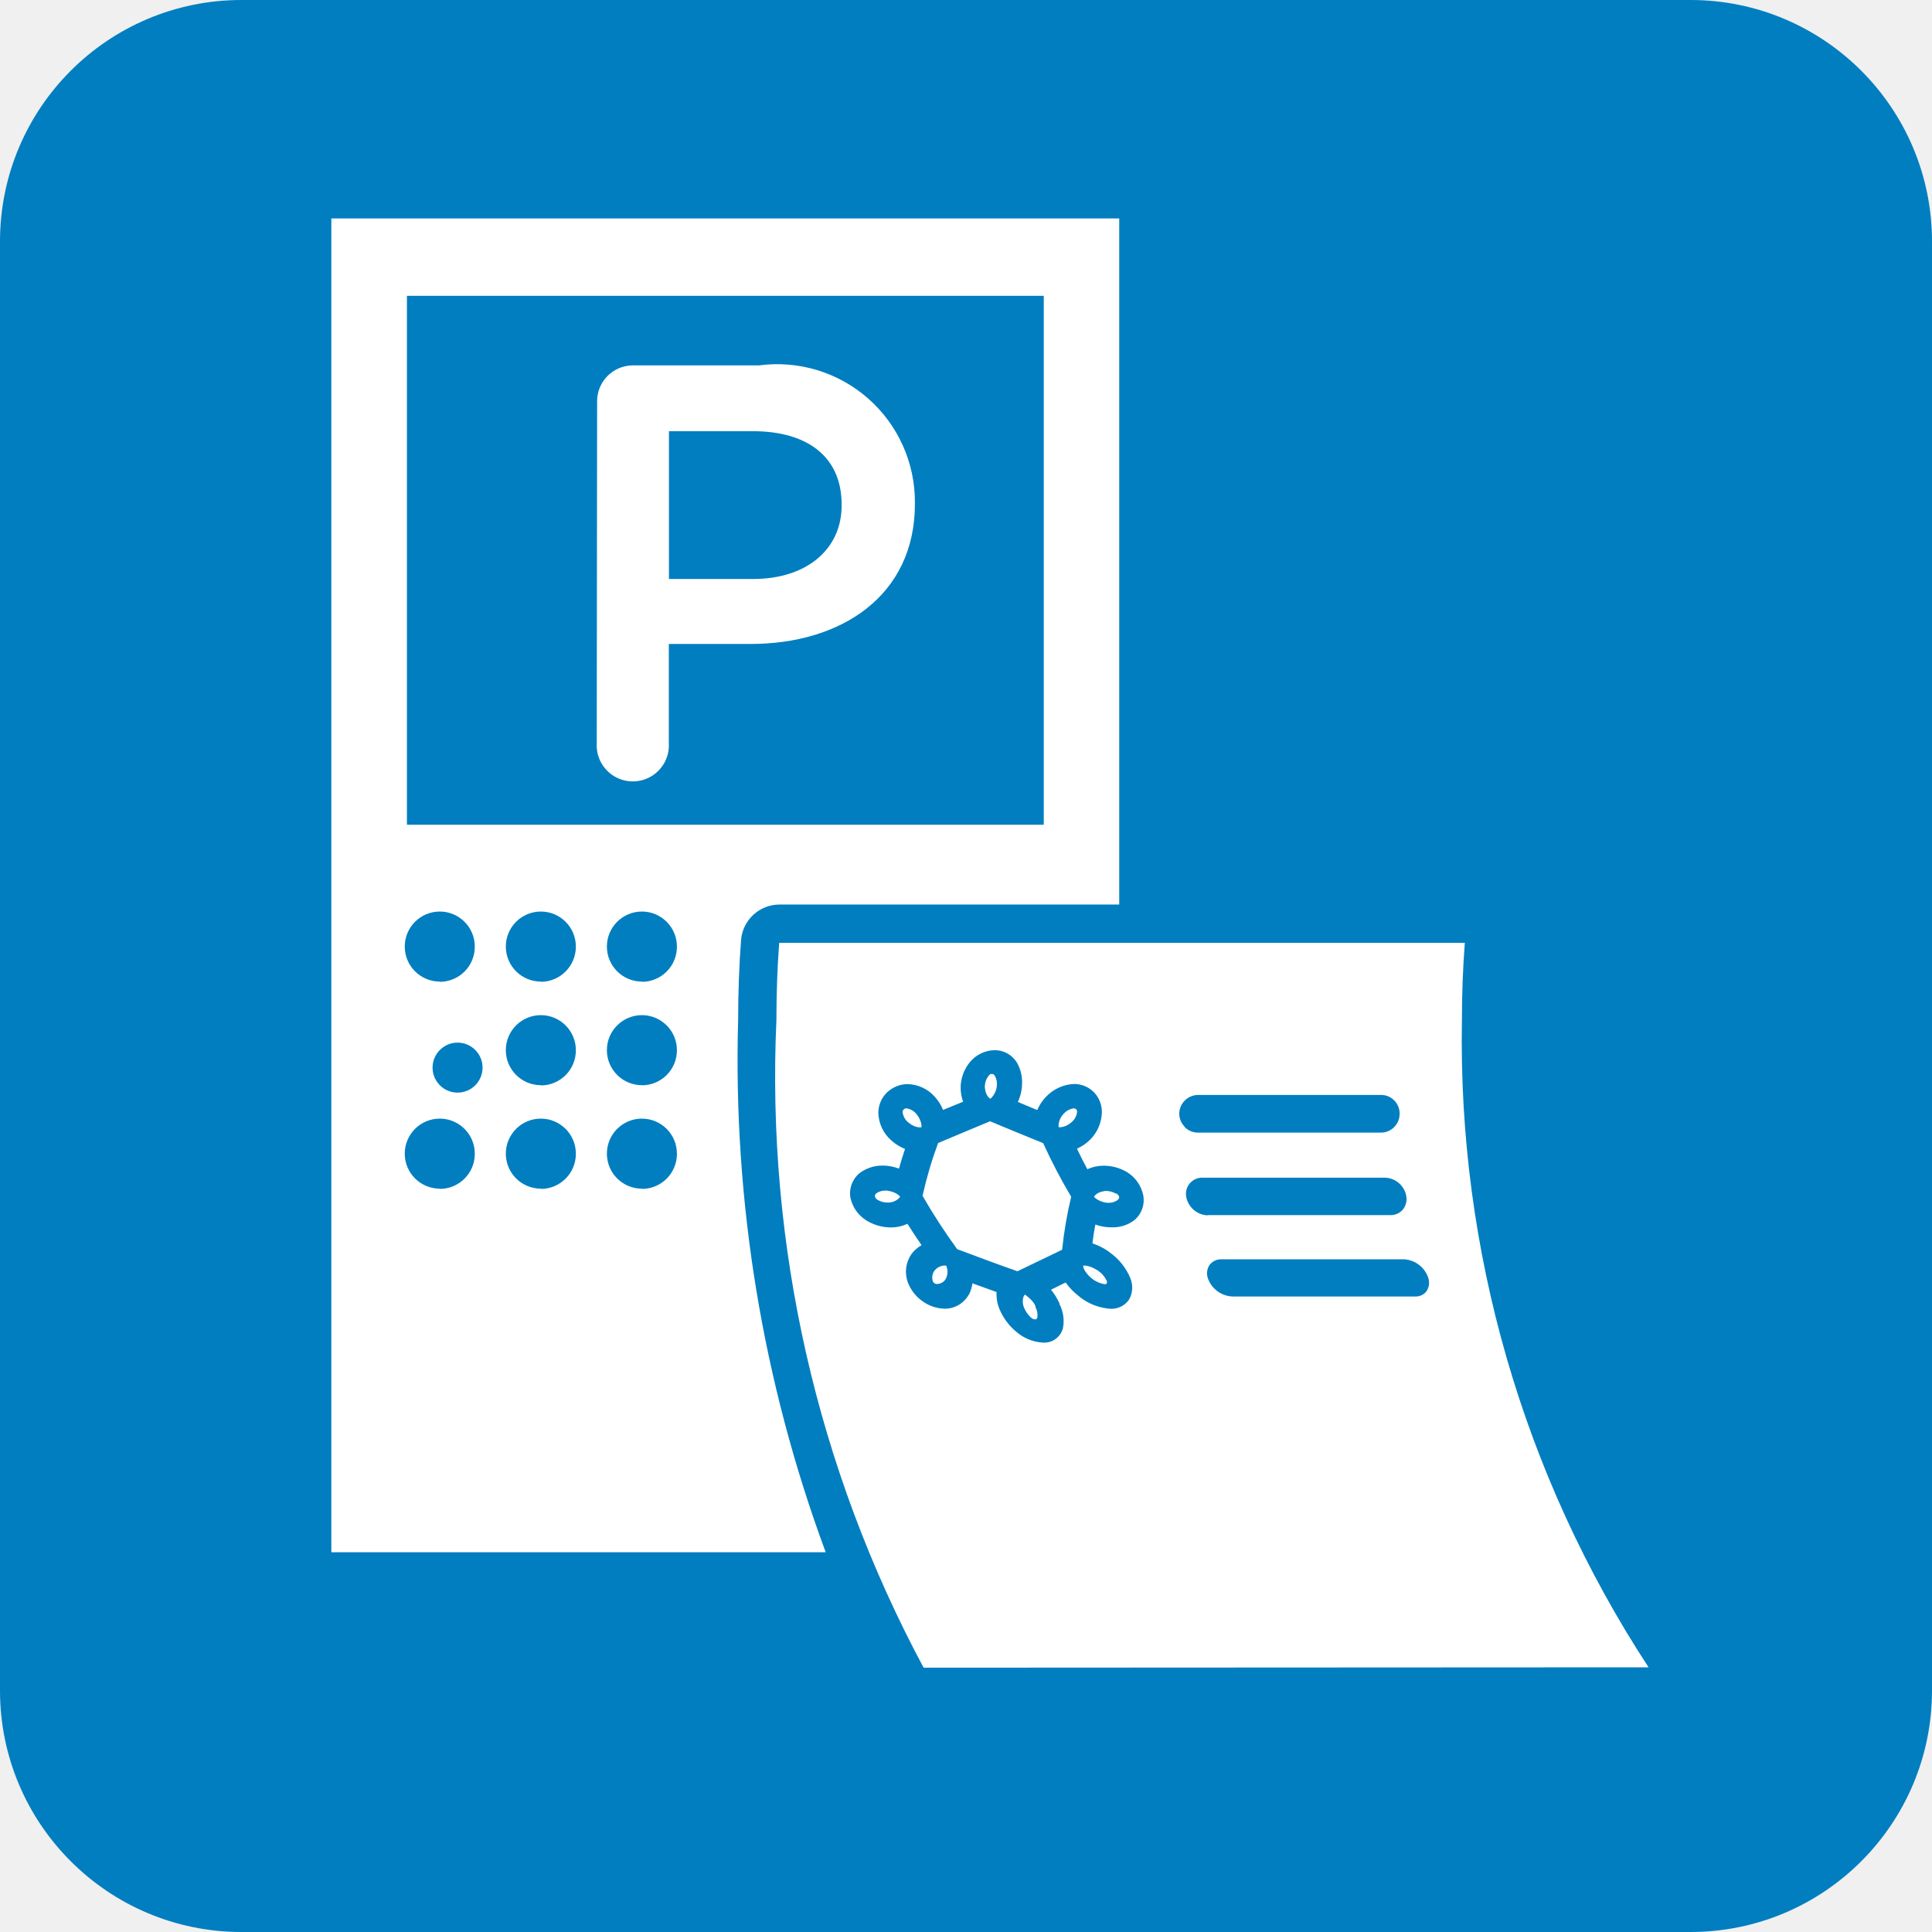
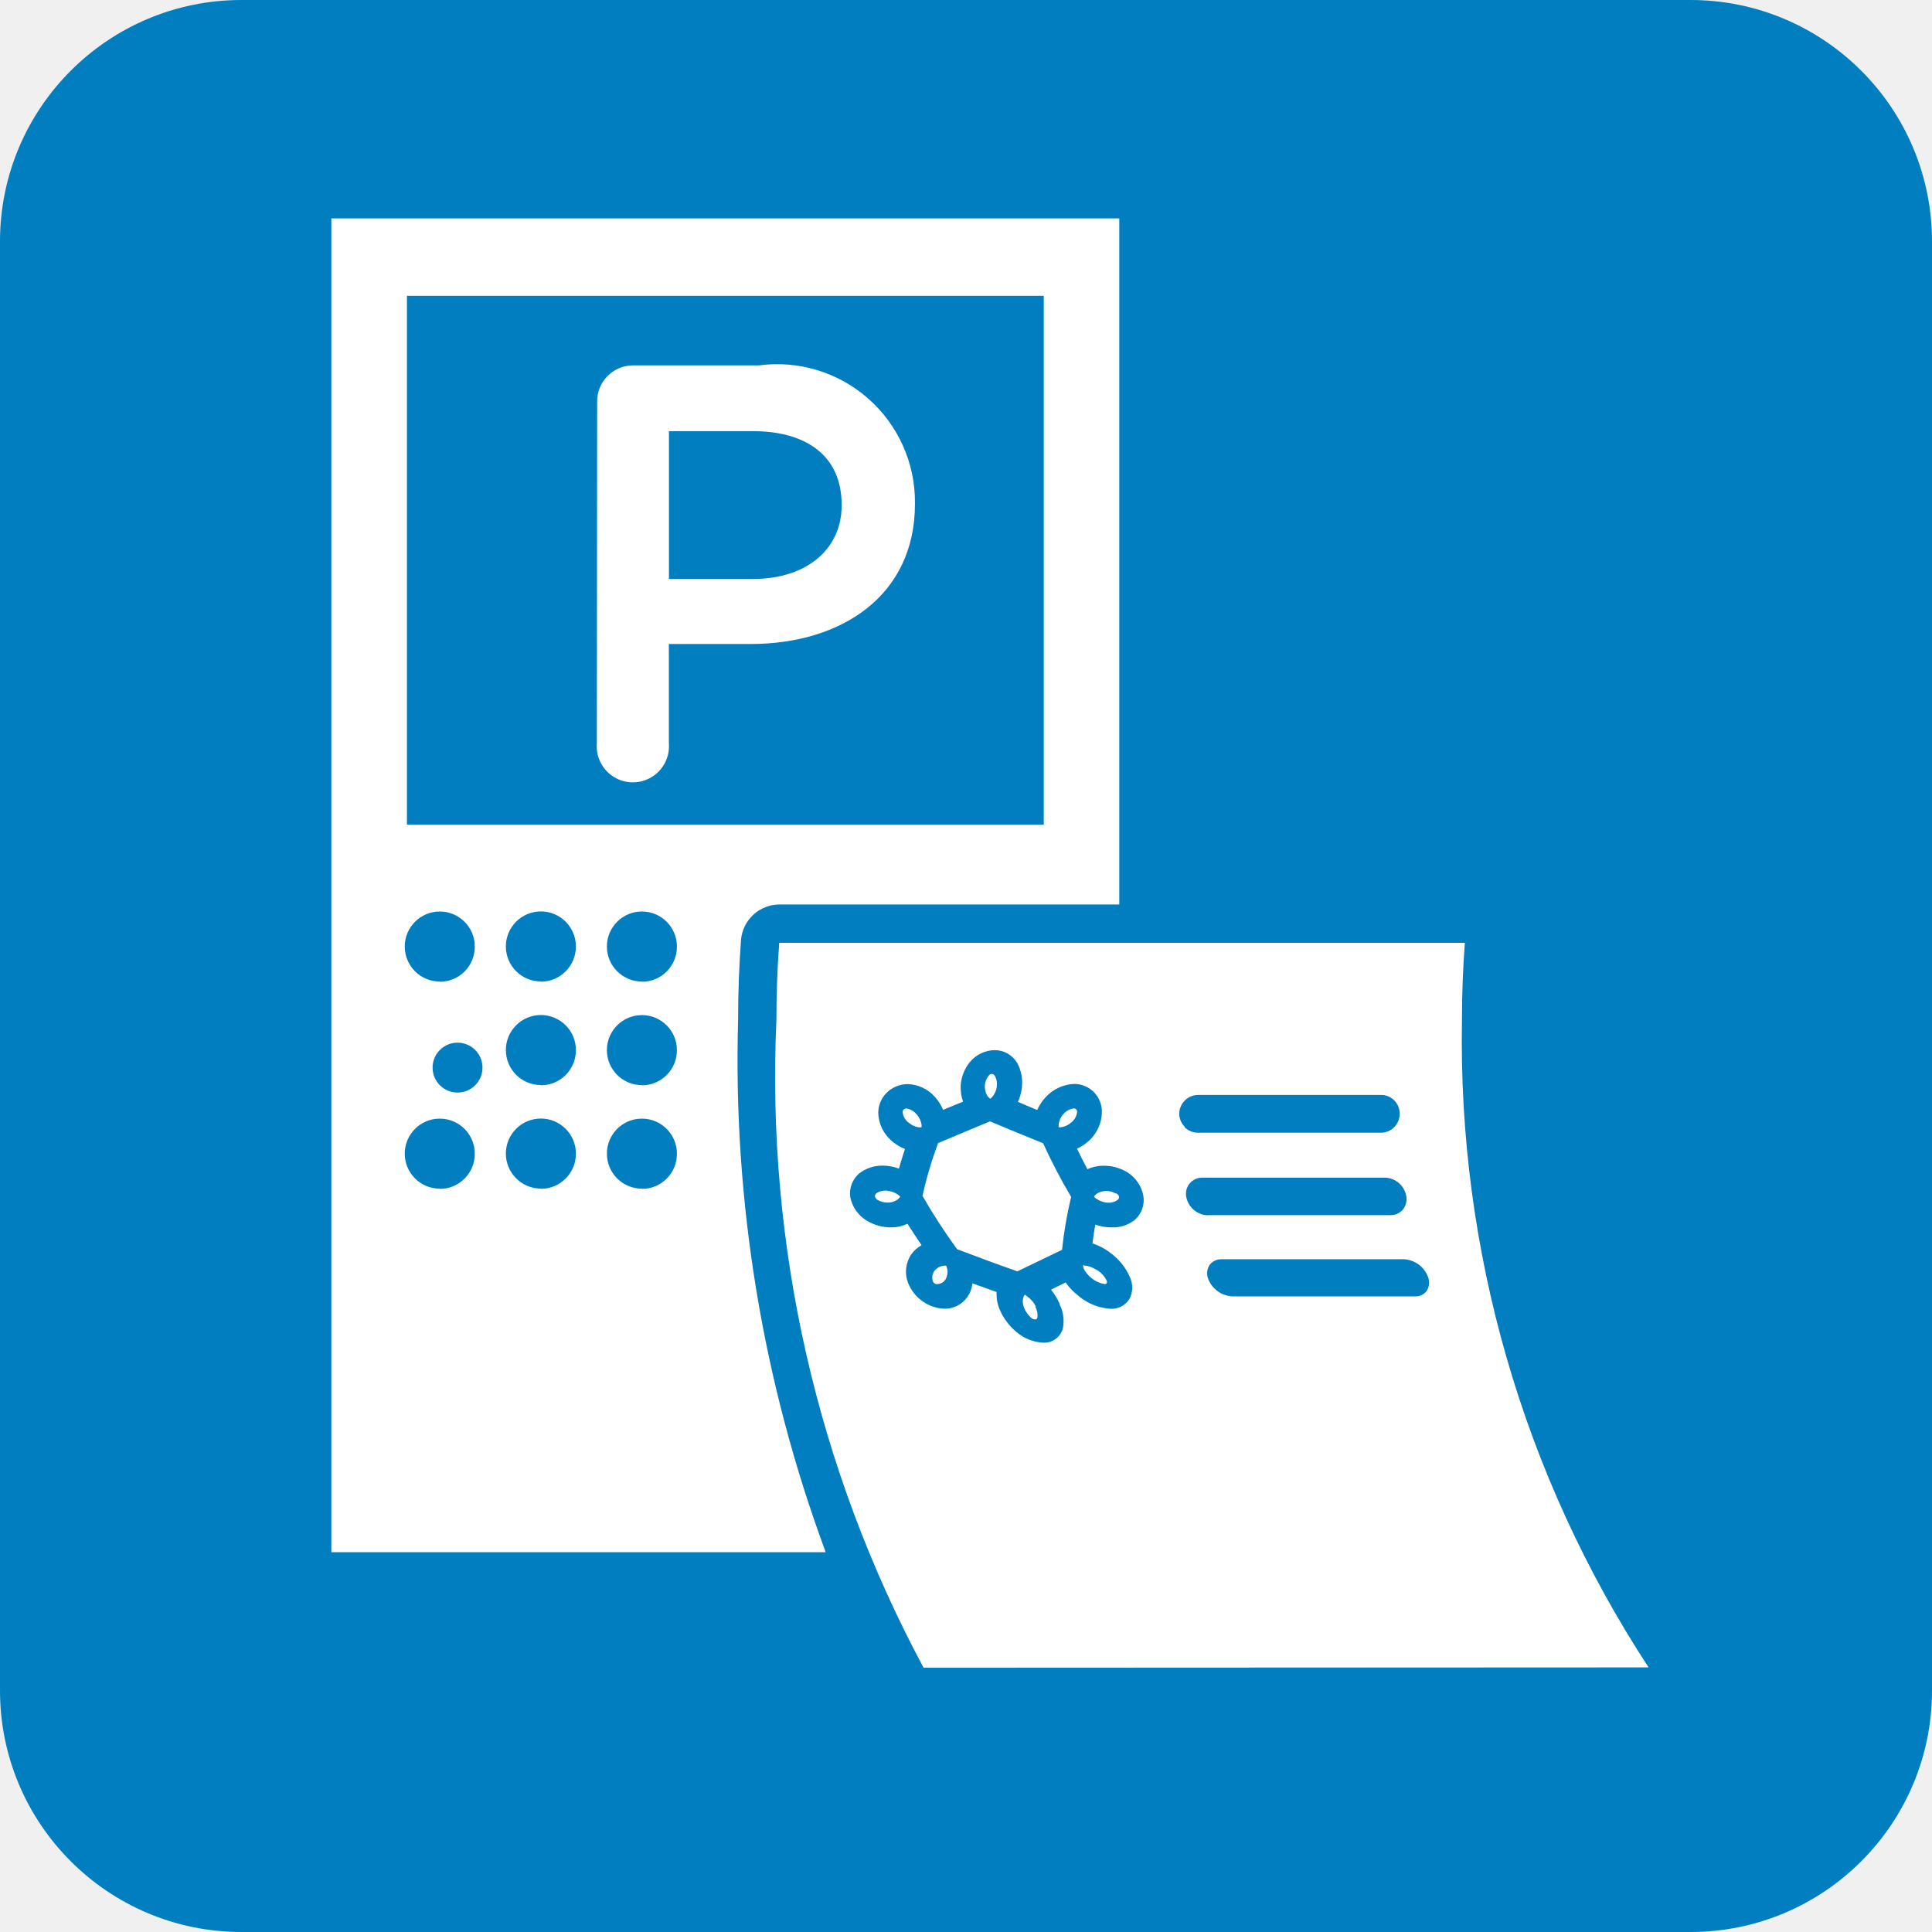
- <svg xmlns="http://www.w3.org/2000/svg" viewBox="0 0 16 16">
-   <rect width="16" height="16" rx="2" ry="2" fill="#007ec0" />
-   <path d="M6.113 8.446q0-.338.024-.66a.32.32 0 0 1 .319-.295h2.813V1.809H2.744v11.046h4.094a11.73 11.73 0 0 1-.725-4.409zM3.37 2.45h5.274v4.38H3.37zm.272 7.394a.29.29 0 1 1 .29-.29v.002a.29.29 0 0 1-.29.29zm0-.857a.207.207 0 1 1 .002.002h-.002zm0-.858a.29.29 0 1 1 .29-.29.29.29 0 0 1-.289.292h-.001zm.837 1.715a.29.29 0 1 1 .29-.29v.002a.29.29 0 0 1-.29.29zm0-.857a.29.29 0 1 1 .29-.29.29.29 0 0 1-.29.292zm0-.858a.29.29 0 1 1 .29-.29.291.291 0 0 1-.29.292zm.837 1.715a.29.29 0 1 1 .29-.29v.002a.29.29 0 0 1-.29.29zm0-.857a.29.29 0 1 1 .29-.29.29.29 0 0 1-.288.291h-.002zm0-.858a.29.29 0 1 1 .29-.29.29.29 0 0 1-.289.292zM7.843 10.5a.13.13 0 0 1 0 .063.128.128 0 0 1-.01.027.083.083 0 0 1-.067.043.037.037 0 0 1-.025-.004.043.043 0 0 1-.017-.022.097.097 0 0 1 .015-.084l.004-.005a.113.113 0 0 1 .071-.037h.022l.005.014v.007M7.593 9.23l-.005-.006a.13.13 0 0 0-.082-.045.028.028 0 0 0-.022.009.026.026 0 0 0-.009.022.129.129 0 0 0 .044.083l.006.005.021.015a.155.155 0 0 0 .063.023h.008a.06.06 0 0 0 .014 0 .105.105 0 0 0 0-.014v-.007a.17.17 0 0 0-.038-.084m.593-.145l.015.014.015-.014A.17.17 0 0 0 8.255 9v-.007a.135.135 0 0 0-.015-.082c-.01-.015-.016-.017-.026-.017s-.015 0-.028.017a.143.143 0 0 0-.03.082V9a.085.085 0 0 0 .003.025.13.13 0 0 0 .025.06m-.838.775h-.01a.126.126 0 0 0-.078.022c-.013.011-.013.018-.012.027a.046.046 0 0 0 .022.028.165.165 0 0 0 .087.022h.008l.024-.004a.13.13 0 0 0 .056-.03l.012-.015-.017-.016a.191.191 0 0 0-.09-.033m1.23.96l-.014-.026a.242.242 0 0 0-.057-.059.128.128 0 0 0-.02-.015l-.01.015a.13.13 0 0 0 0 .084l.003.008a.238.238 0 0 0 .056.082c.018.015.025.016.036.016s.013 0 .019-.016a.14.14 0 0 0-.014-.082l-.005-.008m.669-.935a.16.16 0 0 0-.086-.022h-.003l-.024.005a.11.11 0 0 0-.056.028.056.056 0 0 0-.012.016l.017.015a.195.195 0 0 0 .091.034h.009a.122.122 0 0 0 .078-.022c.013-.012.014-.018.013-.027s-.006-.016-.022-.028m-.263.597h-.014l.004.014v.007a.235.235 0 0 0 .067.084l.007.006a.226.226 0 0 0 .1.043c.011 0 .014 0 .018-.007s.004-.01 0-.022a.21.21 0 0 0-.073-.084l-.008-.005-.026-.014a.202.202 0 0 0-.07-.022h-.006m-.069-1.293a.025.025 0 0 0-.02-.009.132.132 0 0 0-.085.046l-.005.005-.015.02a.159.159 0 0 0-.021.063v.008a.12.12 0 0 0 0 .014h.02a.158.158 0 0 0 .083-.038l.006-.005a.129.129 0 0 0 .044-.083.027.027 0 0 0-.007-.022m-.714.099c-.17.07-.262.11-.43.18a3.414 3.414 0 0 0-.129.437 4.873 4.873 0 0 0 .287.442c.196.073.3.113.499.183l.37-.178a3.426 3.426 0 0 1 .075-.439 4.637 4.637 0 0 1-.232-.444c-.176-.071-.268-.11-.44-.181m5.452 4.522l-6.002.003A10.354 10.354 0 0 1 6.43 8.445c0-.214.007-.427.023-.637h5.678c-.016.21-.024.423-.024.637a9.489 9.489 0 0 0 1.545 5.362M9.468 9.899a.296.296 0 0 0-.128-.188.374.374 0 0 0-.204-.057h-.005a.327.327 0 0 0-.126.029 3.666 3.666 0 0 1-.086-.17.36.36 0 0 0 .108-.074.33.33 0 0 0 .098-.222.234.234 0 0 0-.064-.17.23.23 0 0 0-.166-.07.339.339 0 0 0-.232.106.359.359 0 0 0-.073.11l-.16-.067a.407.407 0 0 0 .033-.121v-.008a.331.331 0 0 0-.04-.195.216.216 0 0 0-.187-.105.272.272 0 0 0-.202.097.339.339 0 0 0-.078.197v.004a.339.339 0 0 0 .02.129l-.166.068a.354.354 0 0 0-.065-.105l-.006-.007a.312.312 0 0 0-.222-.102.251.251 0 0 0-.17.068.237.237 0 0 0-.073.169.314.314 0 0 0 .108.23.374.374 0 0 0 .113.07c-.019.057-.034.104-.05.163a.38.38 0 0 0-.124-.025h-.008a.311.311 0 0 0-.194.062.216.216 0 0 0-.076.205.294.294 0 0 0 .135.189.386.386 0 0 0 .205.056h.007a.317.317 0 0 0 .125-.03c.043.068.076.117.117.177a.27.27 0 0 0-.084.074.257.257 0 0 0-.029.236.339.339 0 0 0 .122.155.326.326 0 0 0 .182.061.226.226 0 0 0 .198-.113l.004-.005a.274.274 0 0 0 .028-.092l.2.072a.335.335 0 0 0 .026.146.494.494 0 0 0 .137.183.37.37 0 0 0 .222.09.16.16 0 0 0 .165-.12.312.312 0 0 0-.029-.2v-.005a.502.502 0 0 0-.07-.113l.121-.06a.533.533 0 0 0 .113.116l.008.007a.462.462 0 0 0 .253.095.176.176 0 0 0 .153-.079.203.203 0 0 0 .008-.177.487.487 0 0 0-.17-.211l-.004-.004a.511.511 0 0 0-.139-.071c.008-.061.014-.105.024-.156a.387.387 0 0 0 .123.023h.014a.29.29 0 0 0 .19-.062.218.218 0 0 0 .07-.204m.343-.564a.155.155 0 0 0 .112.046h1.514a.155.155 0 0 0 .154-.154.152.152 0 0 0-.045-.113.148.148 0 0 0-.106-.045H9.924a.157.157 0 0 0-.158.154.154.154 0 0 0 .045.109m.19.732h1.515a.132.132 0 0 0 .102-.046.14.14 0 0 0 .028-.113.185.185 0 0 0-.175-.151H9.958a.134.134 0 0 0-.134.16.188.188 0 0 0 .178.152m1.823.508a.226.226 0 0 0-.195-.144h-1.514a.119.119 0 0 0-.1.048.127.127 0 0 0-.01.117.226.226 0 0 0 .2.143h1.513a.113.113 0 0 0 .096-.045.13.13 0 0 0 .01-.119m-6.88-7.245a.297.297 0 0 1 .292-.302h1.048a1.141 1.141 0 0 1 1.292 1.137v.01c0 .762-.612 1.16-1.36 1.16h-.678v.822a.299.299 0 1 1-.597 0zm1.291 1.467c.452 0 .734-.253.734-.607v-.01c0-.398-.287-.607-.734-.607H5.54v1.224z" fill="#fff" />
+ <svg xmlns="http://www.w3.org/2000/svg" viewBox="0 0 24 24" version="1.1" id="svg6" width="24" height="24">
+   <defs id="defs10" />
+   <rect width="24" height="24" rx="3" ry="3" id="rect2" x="0" y="0" style="fill:#007ec0;stroke-width:1.5" />
+   <path d="m 9.169,12.669 q 0,-0.507 0.036,-0.99 A 0.48,0.48 0 0 1 9.684,11.236 h 4.22 V 2.713 H 4.116 v 16.569 h 6.141 A 17.595,17.595 0 0 1 9.169,12.669 Z M 5.055,3.675 h 7.911 v 6.57 H 5.055 Z m 0.408,11.091 a 0.435,0.435 0 1 1 0.435,-0.435 v 0.003 a 0.435,0.435 0 0 1 -0.435,0.435 z m 0,-1.286 a 0.31,0.31 0 1 1 0.003,0.003 H 5.463 Z m 0,-1.287 a 0.435,0.435 0 1 1 0.435,-0.435 0.435,0.435 0 0 1 -0.433,0.438 H 5.463 Z m 1.256,2.572 a 0.435,0.435 0 1 1 0.435,-0.435 v 0.003 a 0.435,0.435 0 0 1 -0.435,0.435 z m 0,-1.286 a 0.435,0.435 0 1 1 0.435,-0.435 0.435,0.435 0 0 1 -0.435,0.438 z m 0,-1.287 a 0.435,0.435 0 1 1 0.435,-0.435 0.436,0.436 0 0 1 -0.435,0.438 z M 7.974,14.766 a 0.435,0.435 0 1 1 0.435,-0.435 v 0.003 a 0.435,0.435 0 0 1 -0.435,0.435 z m 0,-1.286 A 0.435,0.435 0 1 1 8.409,13.046 0.435,0.435 0 0 1 7.977,13.482 H 7.974 Z m 0,-1.287 a 0.435,0.435 0 1 1 0.435,-0.435 0.435,0.435 0 0 1 -0.433,0.438 z m 3.791,3.557 a 0.195,0.195 0 0 1 0,0.095 0.192,0.192 0 0 1 -0.015,0.041 0.124,0.124 0 0 1 -0.101,0.065 0.056,0.056 0 0 1 -0.037,-0.006 0.065,0.065 0 0 1 -0.025,-0.033 0.145,0.145 0 0 1 0.022,-0.126 l 0.006,-0.007 a 0.17,0.17 0 0 1 0.106,-0.056 h 0.033 l 0.007,0.021 v 0.011 m -0.372,-1.908 -0.007,-0.009 a 0.195,0.195 0 0 0 -0.123,-0.068 0.042,0.042 0 0 0 -0.033,0.013 0.039,0.039 0 0 0 -0.013,0.033 0.194,0.194 0 0 0 0.066,0.124 l 0.009,0.007 0.032,0.022 a 0.233,0.233 0 0 0 0.095,0.035 h 0.012 a 0.09,0.09 0 0 0 0.021,0 0.158,0.158 0 0 0 0,-0.021 v -0.011 a 0.255,0.255 0 0 0 -0.057,-0.126 M 12.279,13.629 12.302,13.65 12.324,13.629 A 0.255,0.255 0 0 0 12.383,13.5 V 13.489 A 0.203,0.203 0 0 0 12.36,13.367 C 12.345,13.344 12.336,13.341 12.321,13.341 c -0.015,0 -0.022,0 -0.042,0.025 a 0.214,0.214 0 0 0 -0.045,0.123 V 13.5 a 0.128,0.128 0 0 0 0.004,0.037 0.195,0.195 0 0 0 0.037,0.09 M 11.019,14.79 h -0.015 a 0.189,0.189 0 0 0 -0.117,0.033 c -0.019,0.017 -0.019,0.027 -0.018,0.041 a 0.069,0.069 0 0 0 0.033,0.042 0.247,0.247 0 0 0 0.131,0.033 h 0.012 l 0.036,-0.006 a 0.195,0.195 0 0 0 0.084,-0.045 l 0.018,-0.022 -0.025,-0.024 a 0.286,0.286 0 0 0 -0.135,-0.05 m 1.845,1.44 -0.021,-0.039 a 0.363,0.363 0 0 0 -0.086,-0.088 0.192,0.192 0 0 0 -0.03,-0.022 l -0.015,0.022 a 0.195,0.195 0 0 0 0,0.126 l 0.004,0.012 a 0.357,0.357 0 0 0 0.084,0.123 c 0.027,0.022 0.037,0.024 0.054,0.024 0.017,0 0.019,0 0.029,-0.024 a 0.21,0.21 0 0 0 -0.021,-0.123 L 12.858,16.23 m 1.004,-1.403 a 0.24,0.24 0 0 0 -0.129,-0.033 H 13.728 l -0.036,0.007 a 0.165,0.165 0 0 0 -0.084,0.042 0.084,0.084 0 0 0 -0.018,0.024 l 0.025,0.022 a 0.292,0.292 0 0 0 0.137,0.051 h 0.013 a 0.183,0.183 0 0 0 0.117,-0.033 c 0.019,-0.018 0.021,-0.027 0.019,-0.041 -0.002,-0.013 -0.009,-0.024 -0.033,-0.042 m -0.395,0.895 h -0.021 l 0.006,0.021 v 0.011 a 0.352,0.352 0 0 0 0.101,0.126 l 0.011,0.009 a 0.339,0.339 0 0 0 0.15,0.065 c 0.017,0 0.021,0 0.027,-0.011 0.006,-0.011 0.006,-0.015 0,-0.033 A 0.315,0.315 0 0 0 13.638,15.783 l -0.012,-0.007 -0.039,-0.021 a 0.303,0.303 0 0 0 -0.105,-0.033 H 13.473 M 13.37,13.782 a 0.037,0.037 0 0 0 -0.03,-0.013 0.198,0.198 0 0 0 -0.128,0.069 l -0.007,0.007 -0.022,0.03 a 0.238,0.238 0 0 0 -0.032,0.095 v 0.012 a 0.18,0.18 0 0 0 0,0.021 h 0.03 a 0.237,0.237 0 0 0 0.124,-0.057 l 0.009,-0.007 a 0.194,0.194 0 0 0 0.066,-0.124 0.041,0.041 0 0 0 -0.011,-0.033 m -1.071,0.148 c -0.255,0.105 -0.393,0.165 -0.645,0.27 a 5.121,5.121 0 0 0 -0.194,0.655 7.309,7.309 0 0 0 0.43,0.663 c 0.294,0.11 0.45,0.17 0.749,0.275 l 0.555,-0.267 a 5.139,5.139 0 0 1 0.113,-0.658 6.955,6.955 0 0 1 -0.348,-0.666 c -0.264,-0.106 -0.402,-0.165 -0.66,-0.272 m 8.178,6.783 -9.003,0.004 A 15.531,15.531 0 0 1 9.645,12.668 c 0,-0.321 0.011,-0.64 0.035,-0.956 h 8.517 c -0.024,0.315 -0.036,0.634 -0.036,0.956 a 14.233,14.233 0 0 0 2.317,8.043 m -6.276,-5.862 A 0.444,0.444 0 0 0 14.01,14.566 0.561,0.561 0 0 0 13.704,14.481 h -0.007 a 0.49,0.49 0 0 0 -0.189,0.043 5.499,5.499 0 0 1 -0.129,-0.255 0.54,0.54 0 0 0 0.162,-0.111 0.495,0.495 0 0 0 0.147,-0.333 0.351,0.351 0 0 0 -0.096,-0.255 0.345,0.345 0 0 0 -0.249,-0.105 0.508,0.508 0 0 0 -0.348,0.159 0.538,0.538 0 0 0 -0.11,0.165 l -0.24,-0.101 a 0.611,0.611 0 0 0 0.05,-0.181 v -0.012 a 0.496,0.496 0 0 0 -0.06,-0.292 0.324,0.324 0 0 0 -0.281,-0.158 0.408,0.408 0 0 0 -0.303,0.145 0.508,0.508 0 0 0 -0.117,0.295 v 0.006 a 0.508,0.508 0 0 0 0.03,0.194 l -0.249,0.102 A 0.531,0.531 0 0 0 11.617,13.63 L 11.608,13.62 a 0.468,0.468 0 0 0 -0.333,-0.153 0.377,0.377 0 0 0 -0.255,0.102 0.355,0.355 0 0 0 -0.11,0.254 0.471,0.471 0 0 0 0.162,0.345 0.561,0.561 0 0 0 0.17,0.105 c -0.029,0.086 -0.051,0.156 -0.075,0.244 a 0.57,0.57 0 0 0 -0.186,-0.037 h -0.012 a 0.467,0.467 0 0 0 -0.291,0.093 0.324,0.324 0 0 0 -0.114,0.307 0.441,0.441 0 0 0 0.203,0.283 0.579,0.579 0 0 0 0.307,0.084 h 0.011 a 0.475,0.475 0 0 0 0.188,-0.045 c 0.065,0.102 0.114,0.175 0.175,0.266 a 0.405,0.405 0 0 0 -0.126,0.111 0.386,0.386 0 0 0 -0.043,0.354 0.508,0.508 0 0 0 0.183,0.233 0.489,0.489 0 0 0 0.273,0.091 0.339,0.339 0 0 0 0.297,-0.17 l 0.006,-0.007 a 0.411,0.411 0 0 0 0.042,-0.138 l 0.3,0.108 a 0.502,0.502 0 0 0 0.039,0.219 0.741,0.741 0 0 0 0.205,0.275 0.555,0.555 0 0 0 0.333,0.135 0.24,0.24 0 0 0 0.247,-0.18 0.468,0.468 0 0 0 -0.043,-0.3 V 16.191 a 0.753,0.753 0 0 0 -0.105,-0.17 l 0.181,-0.09 a 0.799,0.799 0 0 0 0.17,0.174 l 0.012,0.011 A 0.693,0.693 0 0 0 13.799,16.259 0.264,0.264 0 0 0 14.028,16.14 0.304,0.304 0 0 0 14.04,15.874 0.731,0.731 0 0 0 13.785,15.558 l -0.006,-0.006 a 0.766,0.766 0 0 0 -0.208,-0.106 c 0.012,-0.091 0.021,-0.158 0.036,-0.234 a 0.581,0.581 0 0 0 0.184,0.035 h 0.021 a 0.435,0.435 0 0 0 0.285,-0.093 0.327,0.327 0 0 0 0.105,-0.306 m 0.514,-0.846 a 0.233,0.233 0 0 0 0.168,0.069 h 2.271 A 0.233,0.233 0 0 0 17.387,13.839 0.228,0.228 0 0 0 17.319,13.669 0.222,0.222 0 0 0 17.16,13.602 h -2.274 a 0.235,0.235 0 0 0 -0.237,0.231 0.231,0.231 0 0 0 0.068,0.164 m 0.285,1.098 h 2.272 a 0.198,0.198 0 0 0 0.153,-0.069 0.21,0.21 0 0 0 0.042,-0.17 0.278,0.278 0 0 0 -0.263,-0.227 H 14.937 a 0.201,0.201 0 0 0 -0.201,0.24 0.282,0.282 0 0 0 0.267,0.228 m 2.735,0.762 a 0.339,0.339 0 0 0 -0.292,-0.216 h -2.271 a 0.178,0.178 0 0 0 -0.15,0.072 0.191,0.191 0 0 0 -0.015,0.175 0.339,0.339 0 0 0 0.3,0.214 h 2.269 a 0.17,0.17 0 0 0 0.144,-0.068 0.195,0.195 0 0 0 0.015,-0.178 M 7.418,4.992 a 0.446,0.446 0 0 1 0.438,-0.453 h 1.572 a 1.712,1.712 0 0 1 1.938,1.706 v 0.015 c 0,1.143 -0.918,1.74 -2.04,1.74 h -1.017 v 1.233 a 0.449,0.449 0 1 1 -0.895,0 z M 9.354,7.192 c 0.678,0 1.101,-0.38 1.101,-0.91 V 6.267 C 10.455,5.67 10.024,5.356 9.354,5.356 H 8.31 v 1.836 z" id="path4" style="fill:#ffffff;stroke-width:1.5" />
</svg>
